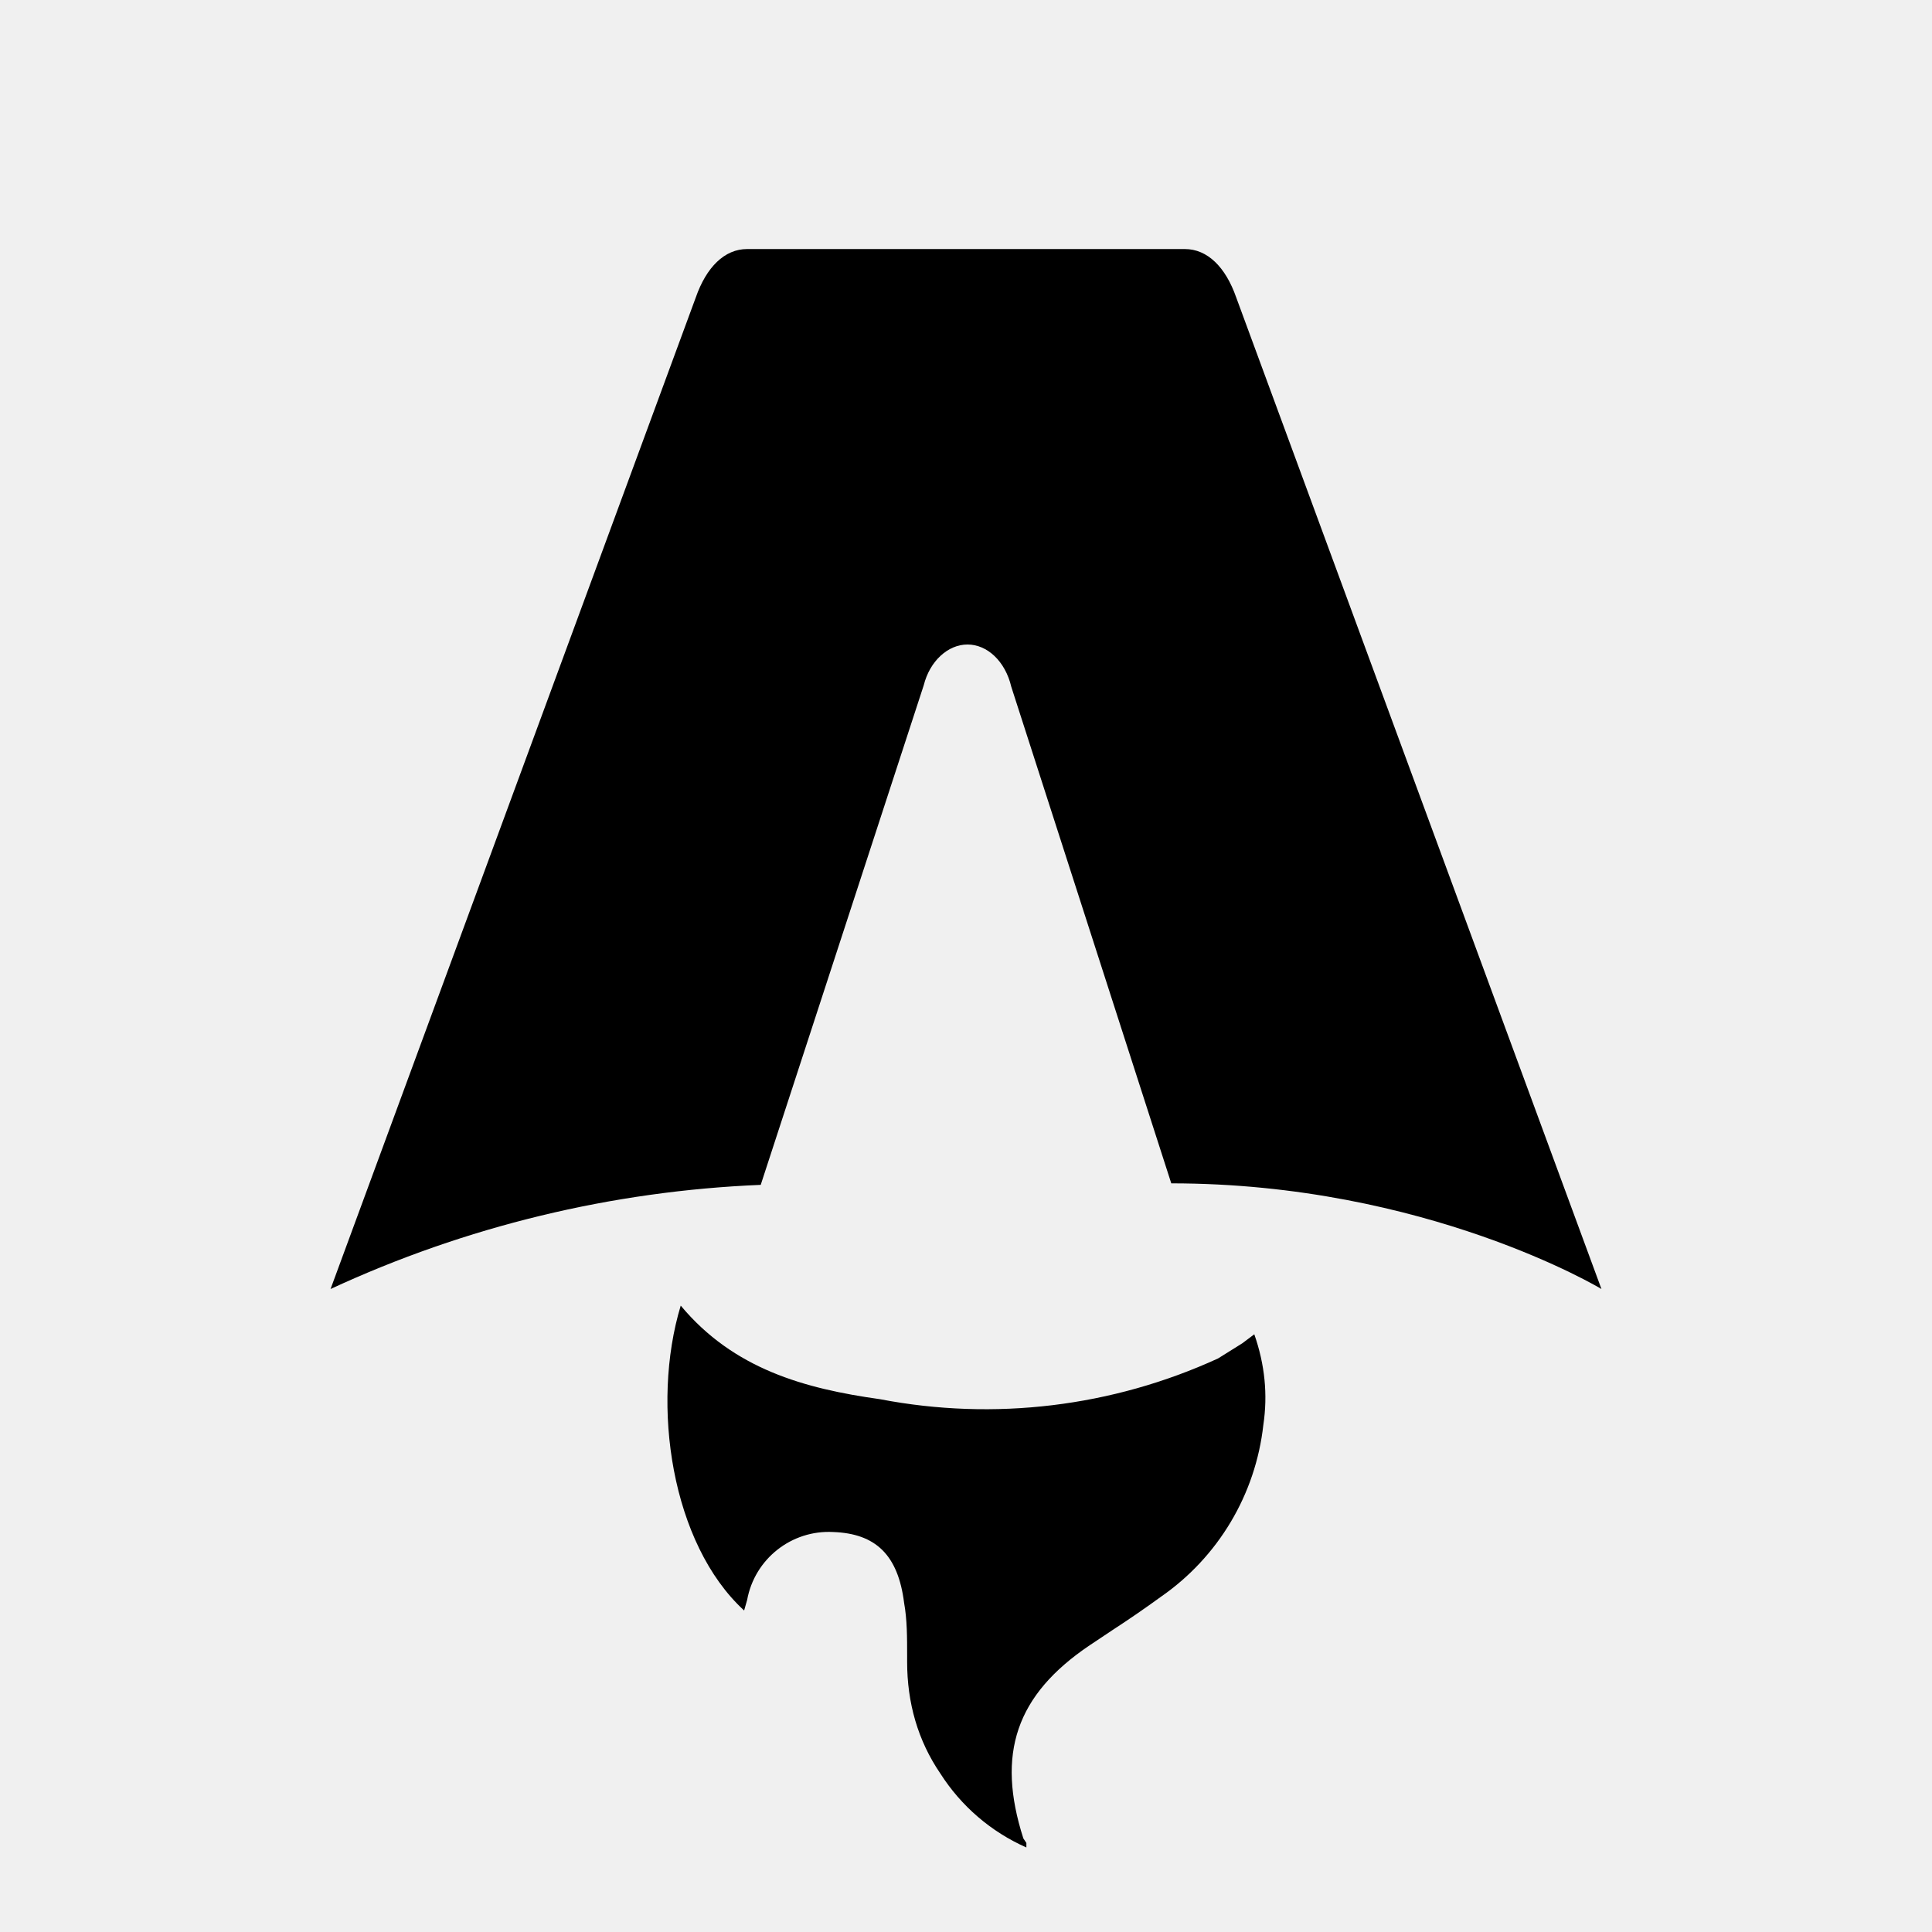
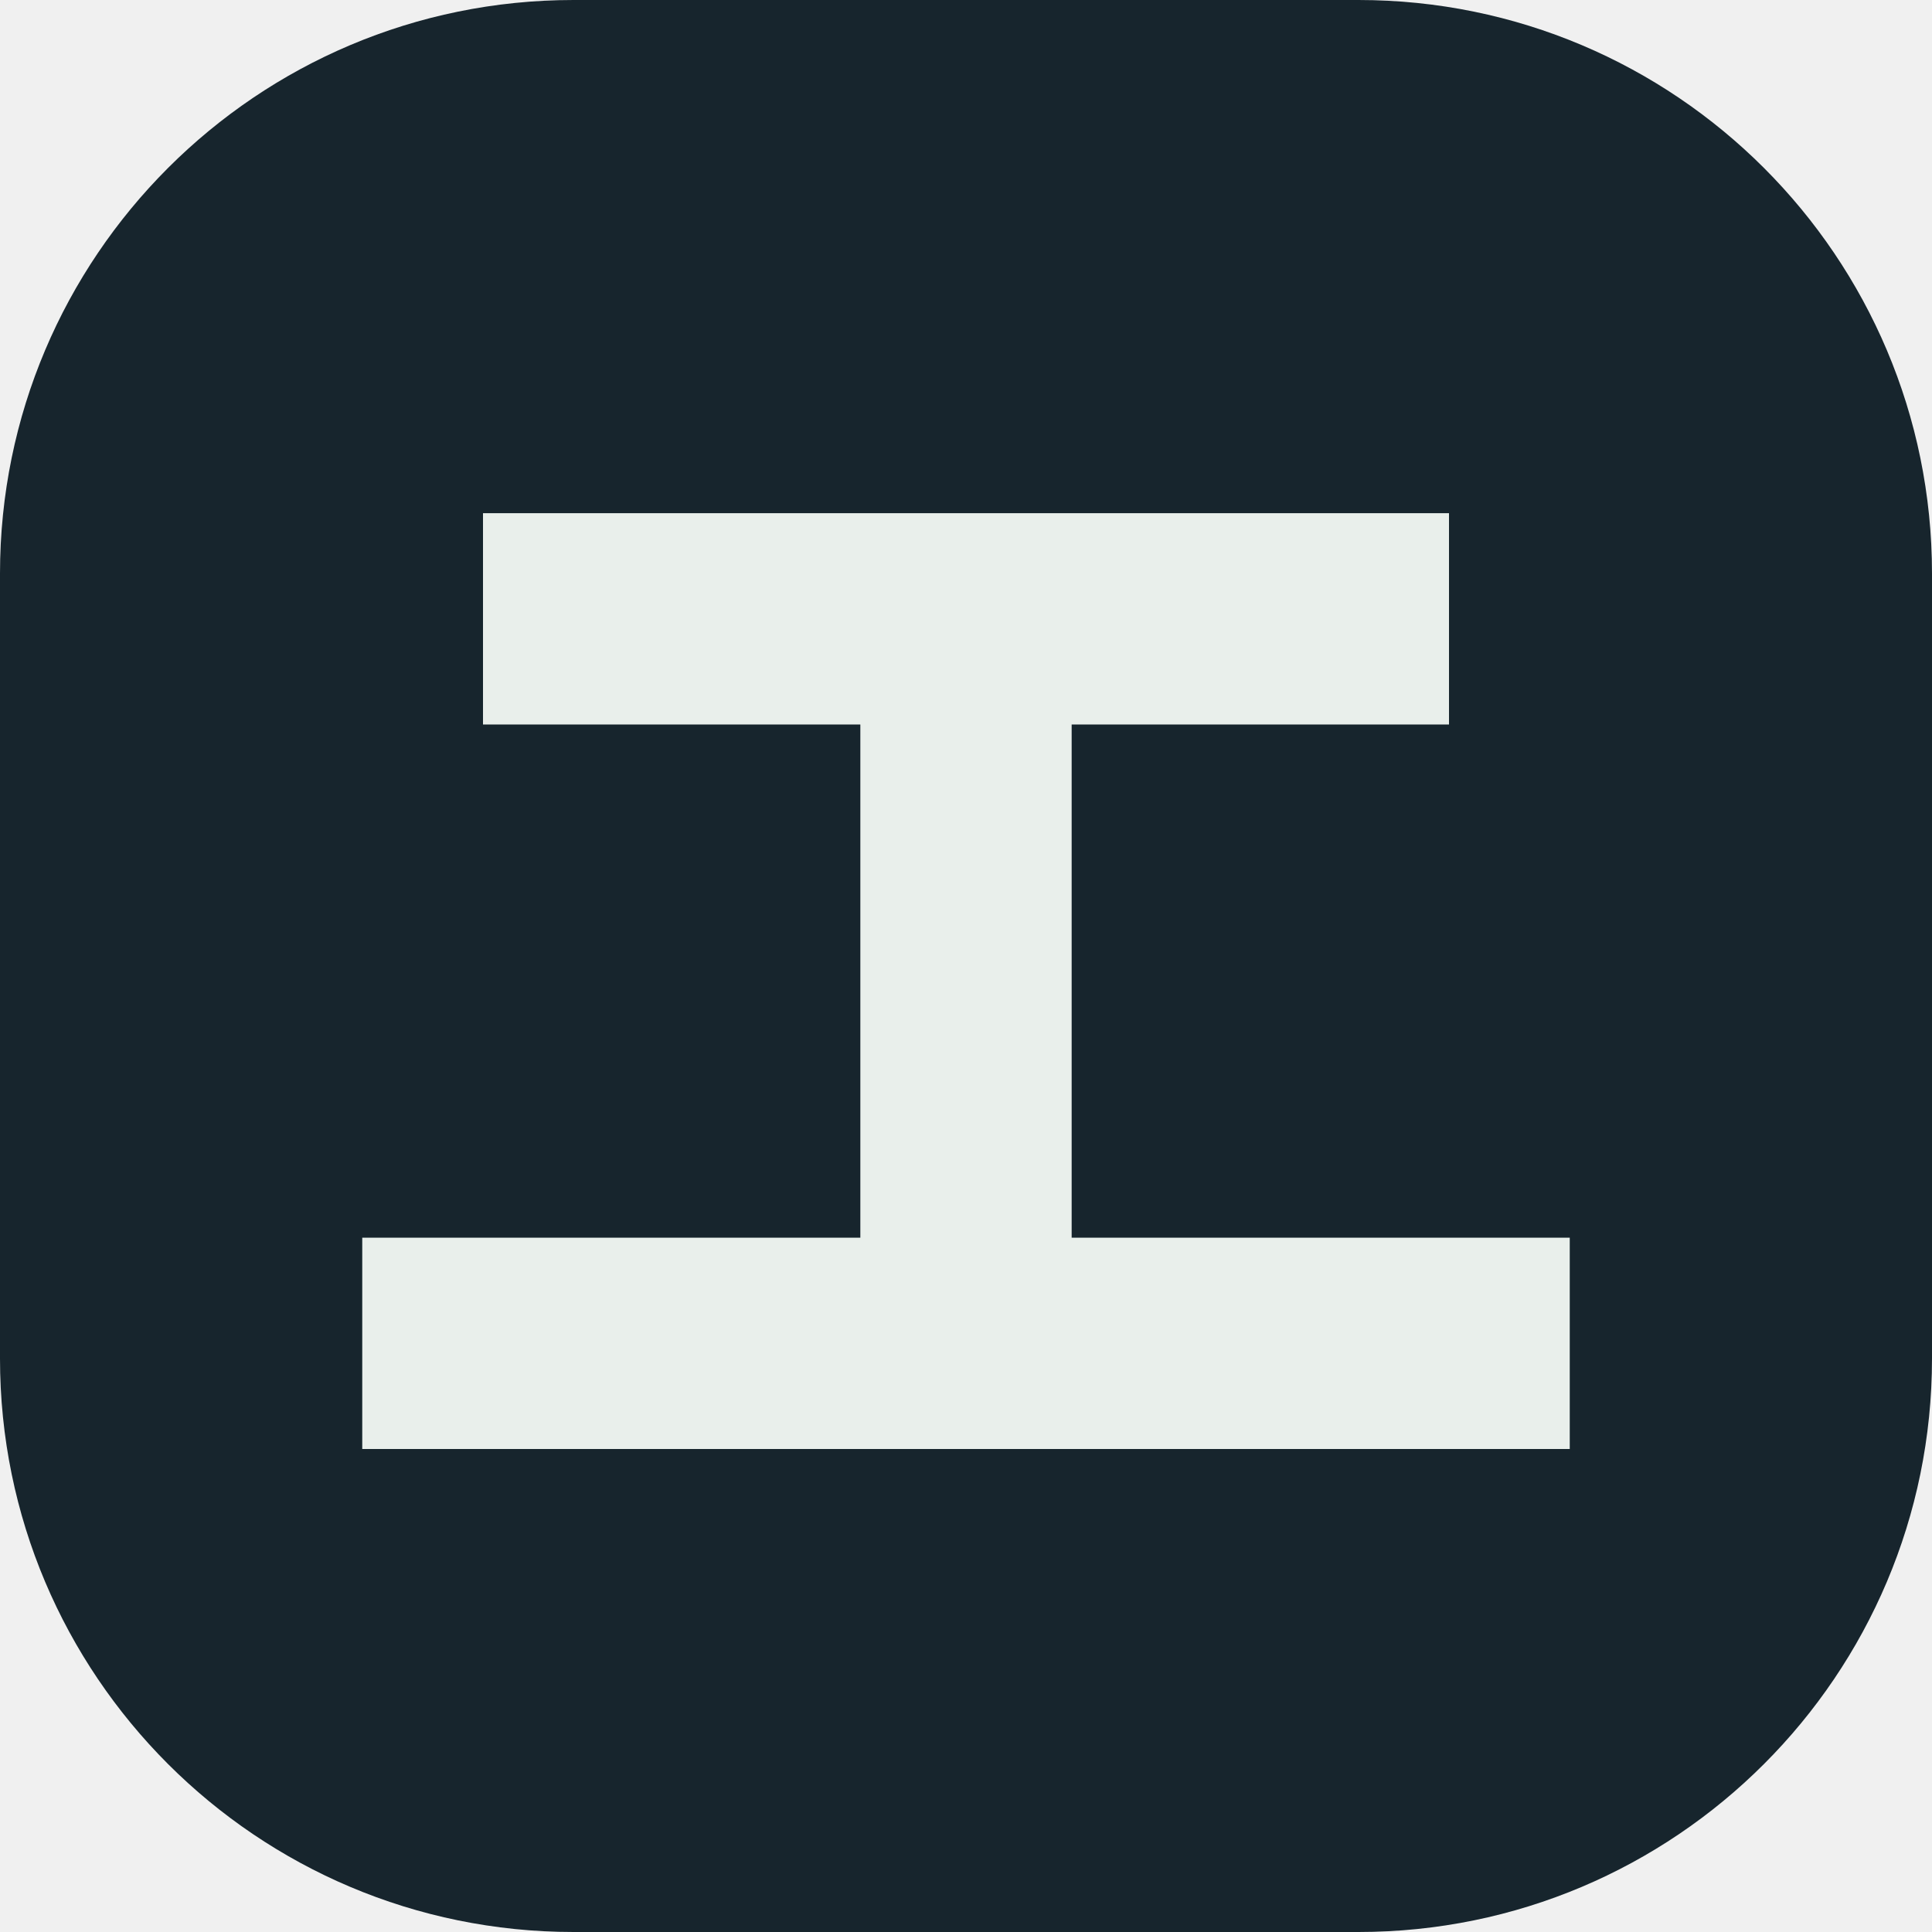
- <svg xmlns="http://www.w3.org/2000/svg" fill="none" viewBox="0 0 128 128">
-   <path d="M50.4 78.5a75.1 75.1 0 0 0-28.5 6.9l24.2-65.7c.7-2 1.9-3.2 3.4-3.2h29c1.5 0 2.7 1.2 3.4 3.2l24.2 65.7s-11.6-7-28.5-7L67 45.5c-.4-1.7-1.6-2.8-2.9-2.8-1.3 0-2.5 1.1-2.9 2.7L50.4 78.5Zm-1.1 28.2Zm-4.2-20.2c-2 6.6-.6 15.8 4.2 20.2a17.5 17.5 0 0 1 .2-.7 5.5 5.5 0 0 1 5.7-4.5c2.8.1 4.3 1.5 4.7 4.7.2 1.1.2 2.3.2 3.5v.4c0 2.7.7 5.2 2.2 7.4a13 13 0 0 0 5.7 4.9v-.3l-.2-.3c-1.8-5.6-.5-9.5 4.4-12.8l1.5-1a73 73 0 0 0 3.2-2.2 16 16 0 0 0 6.8-11.4c.3-2 .1-4-.6-6l-.8.6-1.6 1a37 37 0 0 1-22.4 2.7c-5-.7-9.7-2-13.2-6.2Z" />
+ <svg xmlns="http://www.w3.org/2000/svg" viewBox="0 0 128 128">
  <style>
-         path { fill: #000; }
-         @media (prefers-color-scheme: dark) {
-             path { fill: #FFF; }
-         }
-     </style>
+     .bg { fill: #17252d; }
+     .fg { fill: #e9efeb; }
+     @media (prefers-color-scheme: dark) {
+       .bg { fill: #e3ede9; }
+       .fg { fill: #0f1d20; }
+     }
+   </style>
+   <rect class="bg" width="128" height="128" rx="38" />
+   <path class="fg" d="M32 34h64v14H71v34h33v14H24V82h33V48H32z" />
</svg>
